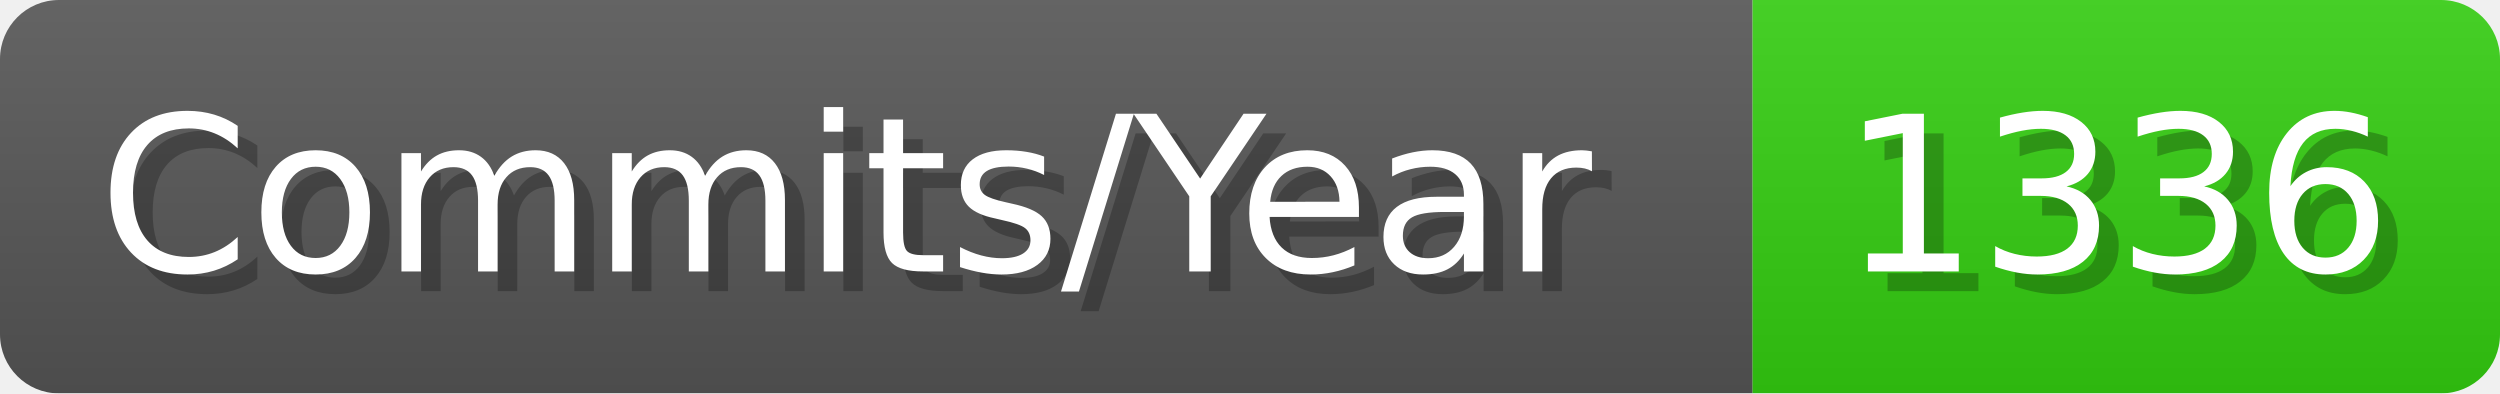
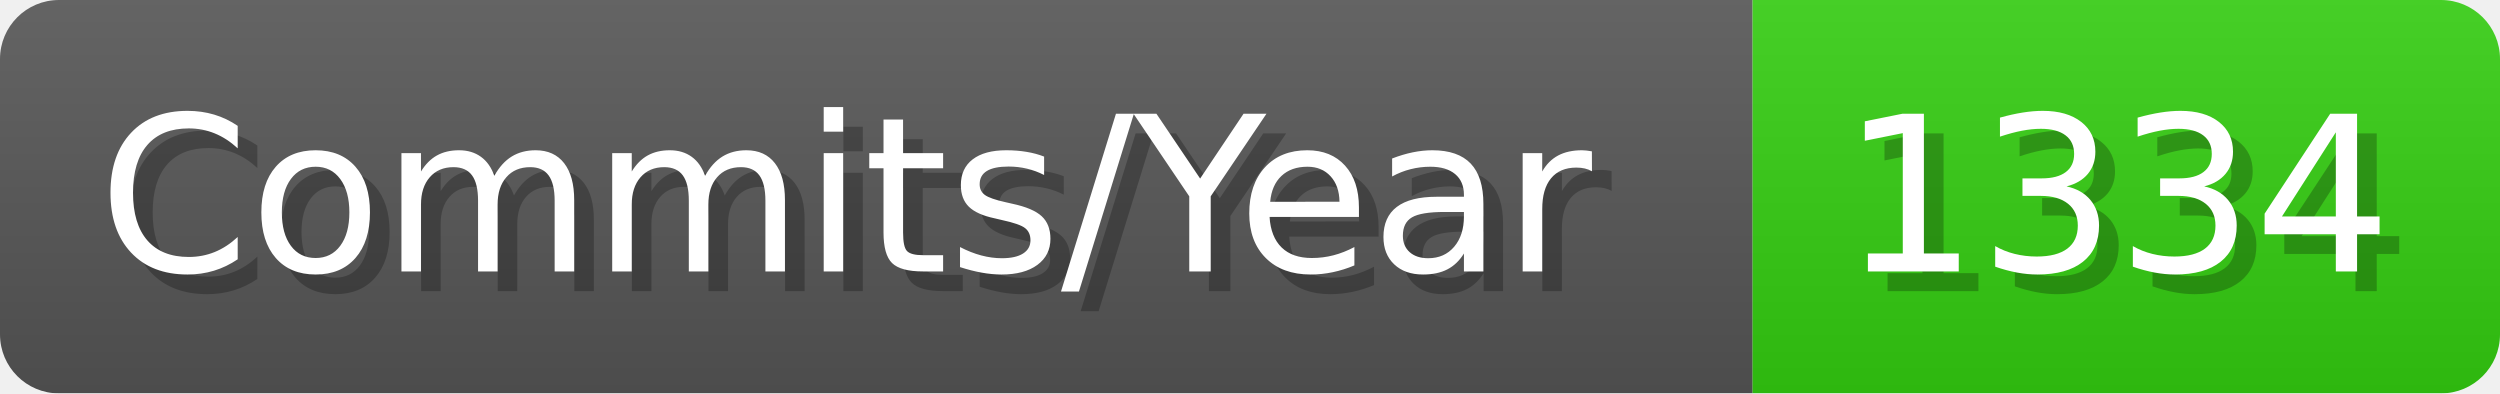
- <svg xmlns="http://www.w3.org/2000/svg" width="127.1" height="20" viewBox="0 0 1271 200" role="img" aria-label="Commits/Year: 1336">
+ <svg xmlns="http://www.w3.org/2000/svg" width="127.1" height="20" viewBox="0 0 1271 200" role="img" aria-label="Commits/Year: 1334">
  <linearGradient id="aUPdi" x2="0" y2="100%">
    <stop offset="0" stop-opacity=".1" stop-color="#EEE" />
    <stop offset="1" stop-opacity=".1" />
  </linearGradient>
  <mask id="WfAiQ">
    <rect width="1271" height="200" rx="30" fill="#FFF" />
  </mask>
  <g mask="url(#WfAiQ)">
    <rect width="891" height="200" fill="#555" />
    <rect width="380" height="200" fill="#3C1" x="891" />
    <rect width="1271" height="200" fill="url(#aUPdi)" />
  </g>
  <g aria-hidden="true" fill="#fff" text-anchor="start" font-family="Verdana,DejaVu Sans,sans-serif" font-size="110">
    <text x="60" y="148" textLength="791" fill="#000" opacity="0.25">Commits/Year</text>
    <text x="50" y="138" textLength="791">Commits/Year</text>
-     <text x="946" y="148" textLength="280" fill="#000" opacity="0.25">1336</text>
-     <text x="936" y="138" textLength="280">1336</text>
+     <text x="946" y="148" textLength="280" fill="#000" opacity="0.25">1334</text>
+     <text x="936" y="138" textLength="280">1334</text>
  </g>
</svg>
